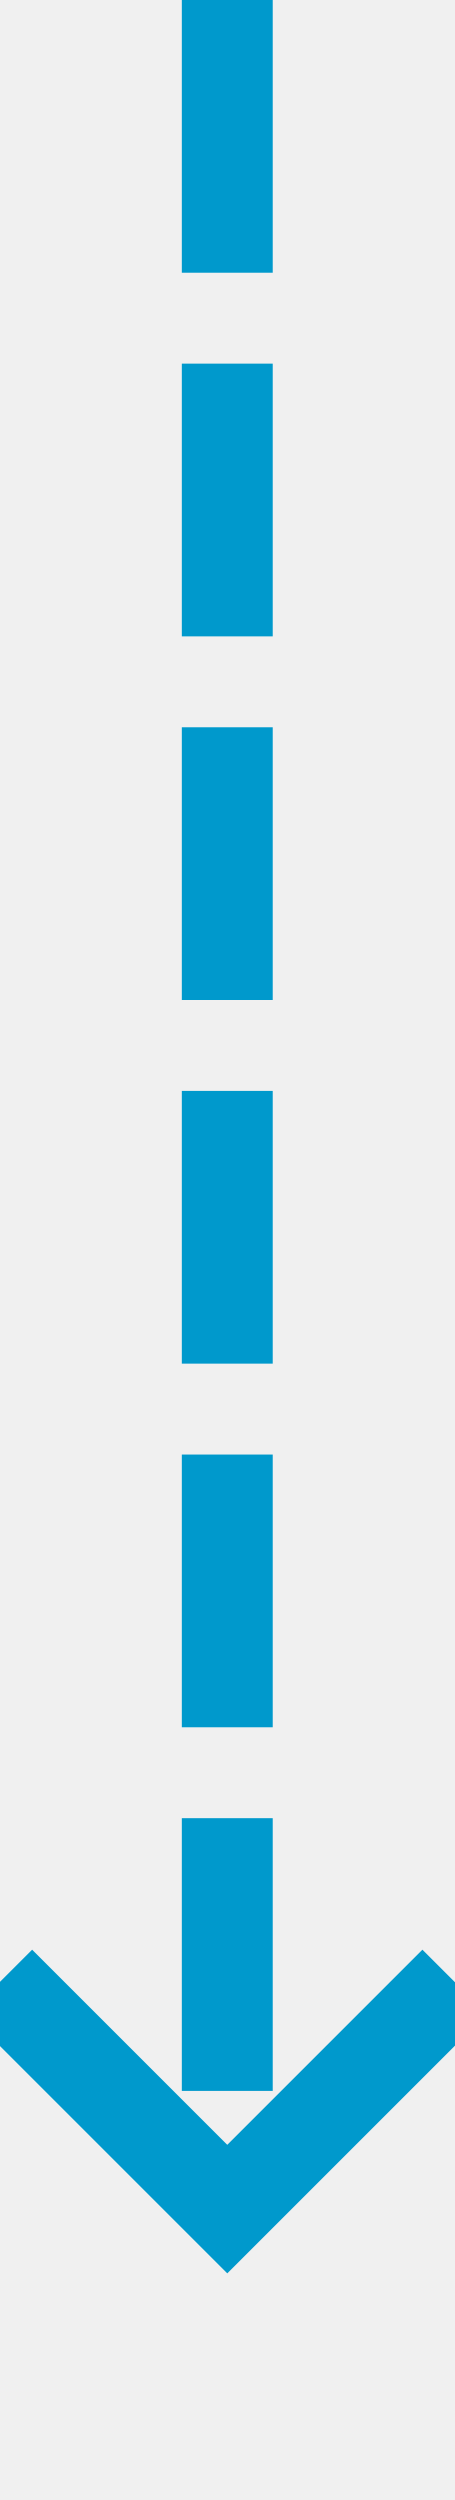
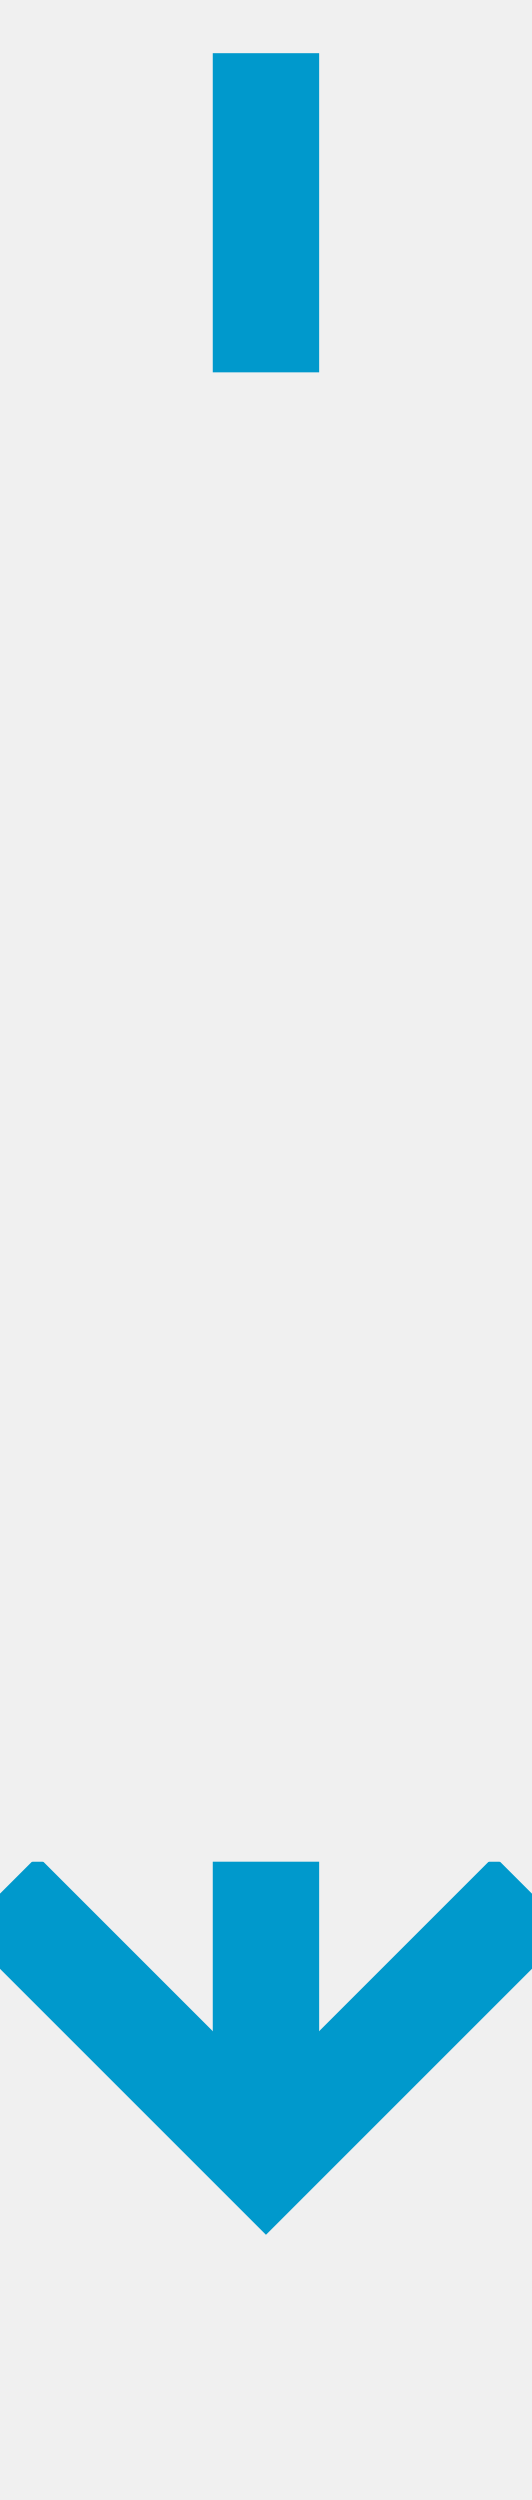
- <svg xmlns="http://www.w3.org/2000/svg" version="1.1" width="10px" height="55px" preserveAspectRatio="xMidYMin meet" viewBox="2244 488  8 55">
-   <path d="M 2248 488  L 2248 536  " stroke-width="2" stroke-dasharray="6,2" stroke="#0099cc" fill="none" />
-   <path d="M 2252.293 530.893  L 2248 535.186  L 2243.707 530.893  L 2242.293 532.307  L 2247.293 537.307  L 2248 538.014  L 2248.707 537.307  L 2253.707 532.307  L 2252.293 530.893  Z " fill-rule="nonzero" fill="#0099cc" stroke="none" />
+ <svg xmlns="http://www.w3.org/2000/svg" version="1.1" width="10px" height="47px" preserveAspectRatio="xMidYMin meet" viewBox="1936 717  8 47">
+   <defs>
+     <mask fill="white" id="clip158">
+       <path d="M 1924.5 724  L 1955.5 724  L 1955.5 752  L 1924.5 752  Z M 1924.5 717  L 1955.5 717  L 1955.5 769  L 1924.5 769  Z " fill-rule="evenodd" />
+     </mask>
+   </defs>
+   <path d="M 1940 724  L 1940 717  M 1940 752  L 1940 757  " stroke-width="2" stroke-dasharray="6,2" stroke="#0099cc" fill="none" />
+   <path d="M 1944.293 751.893  L 1940 756.186  L 1935.707 751.893  L 1934.293 753.307  L 1939.293 758.307  L 1940 759.014  L 1940.707 758.307  L 1945.707 753.307  L 1944.293 751.893  Z " fill-rule="nonzero" fill="#0099cc" stroke="none" mask="url(#clip158)" />
</svg>
